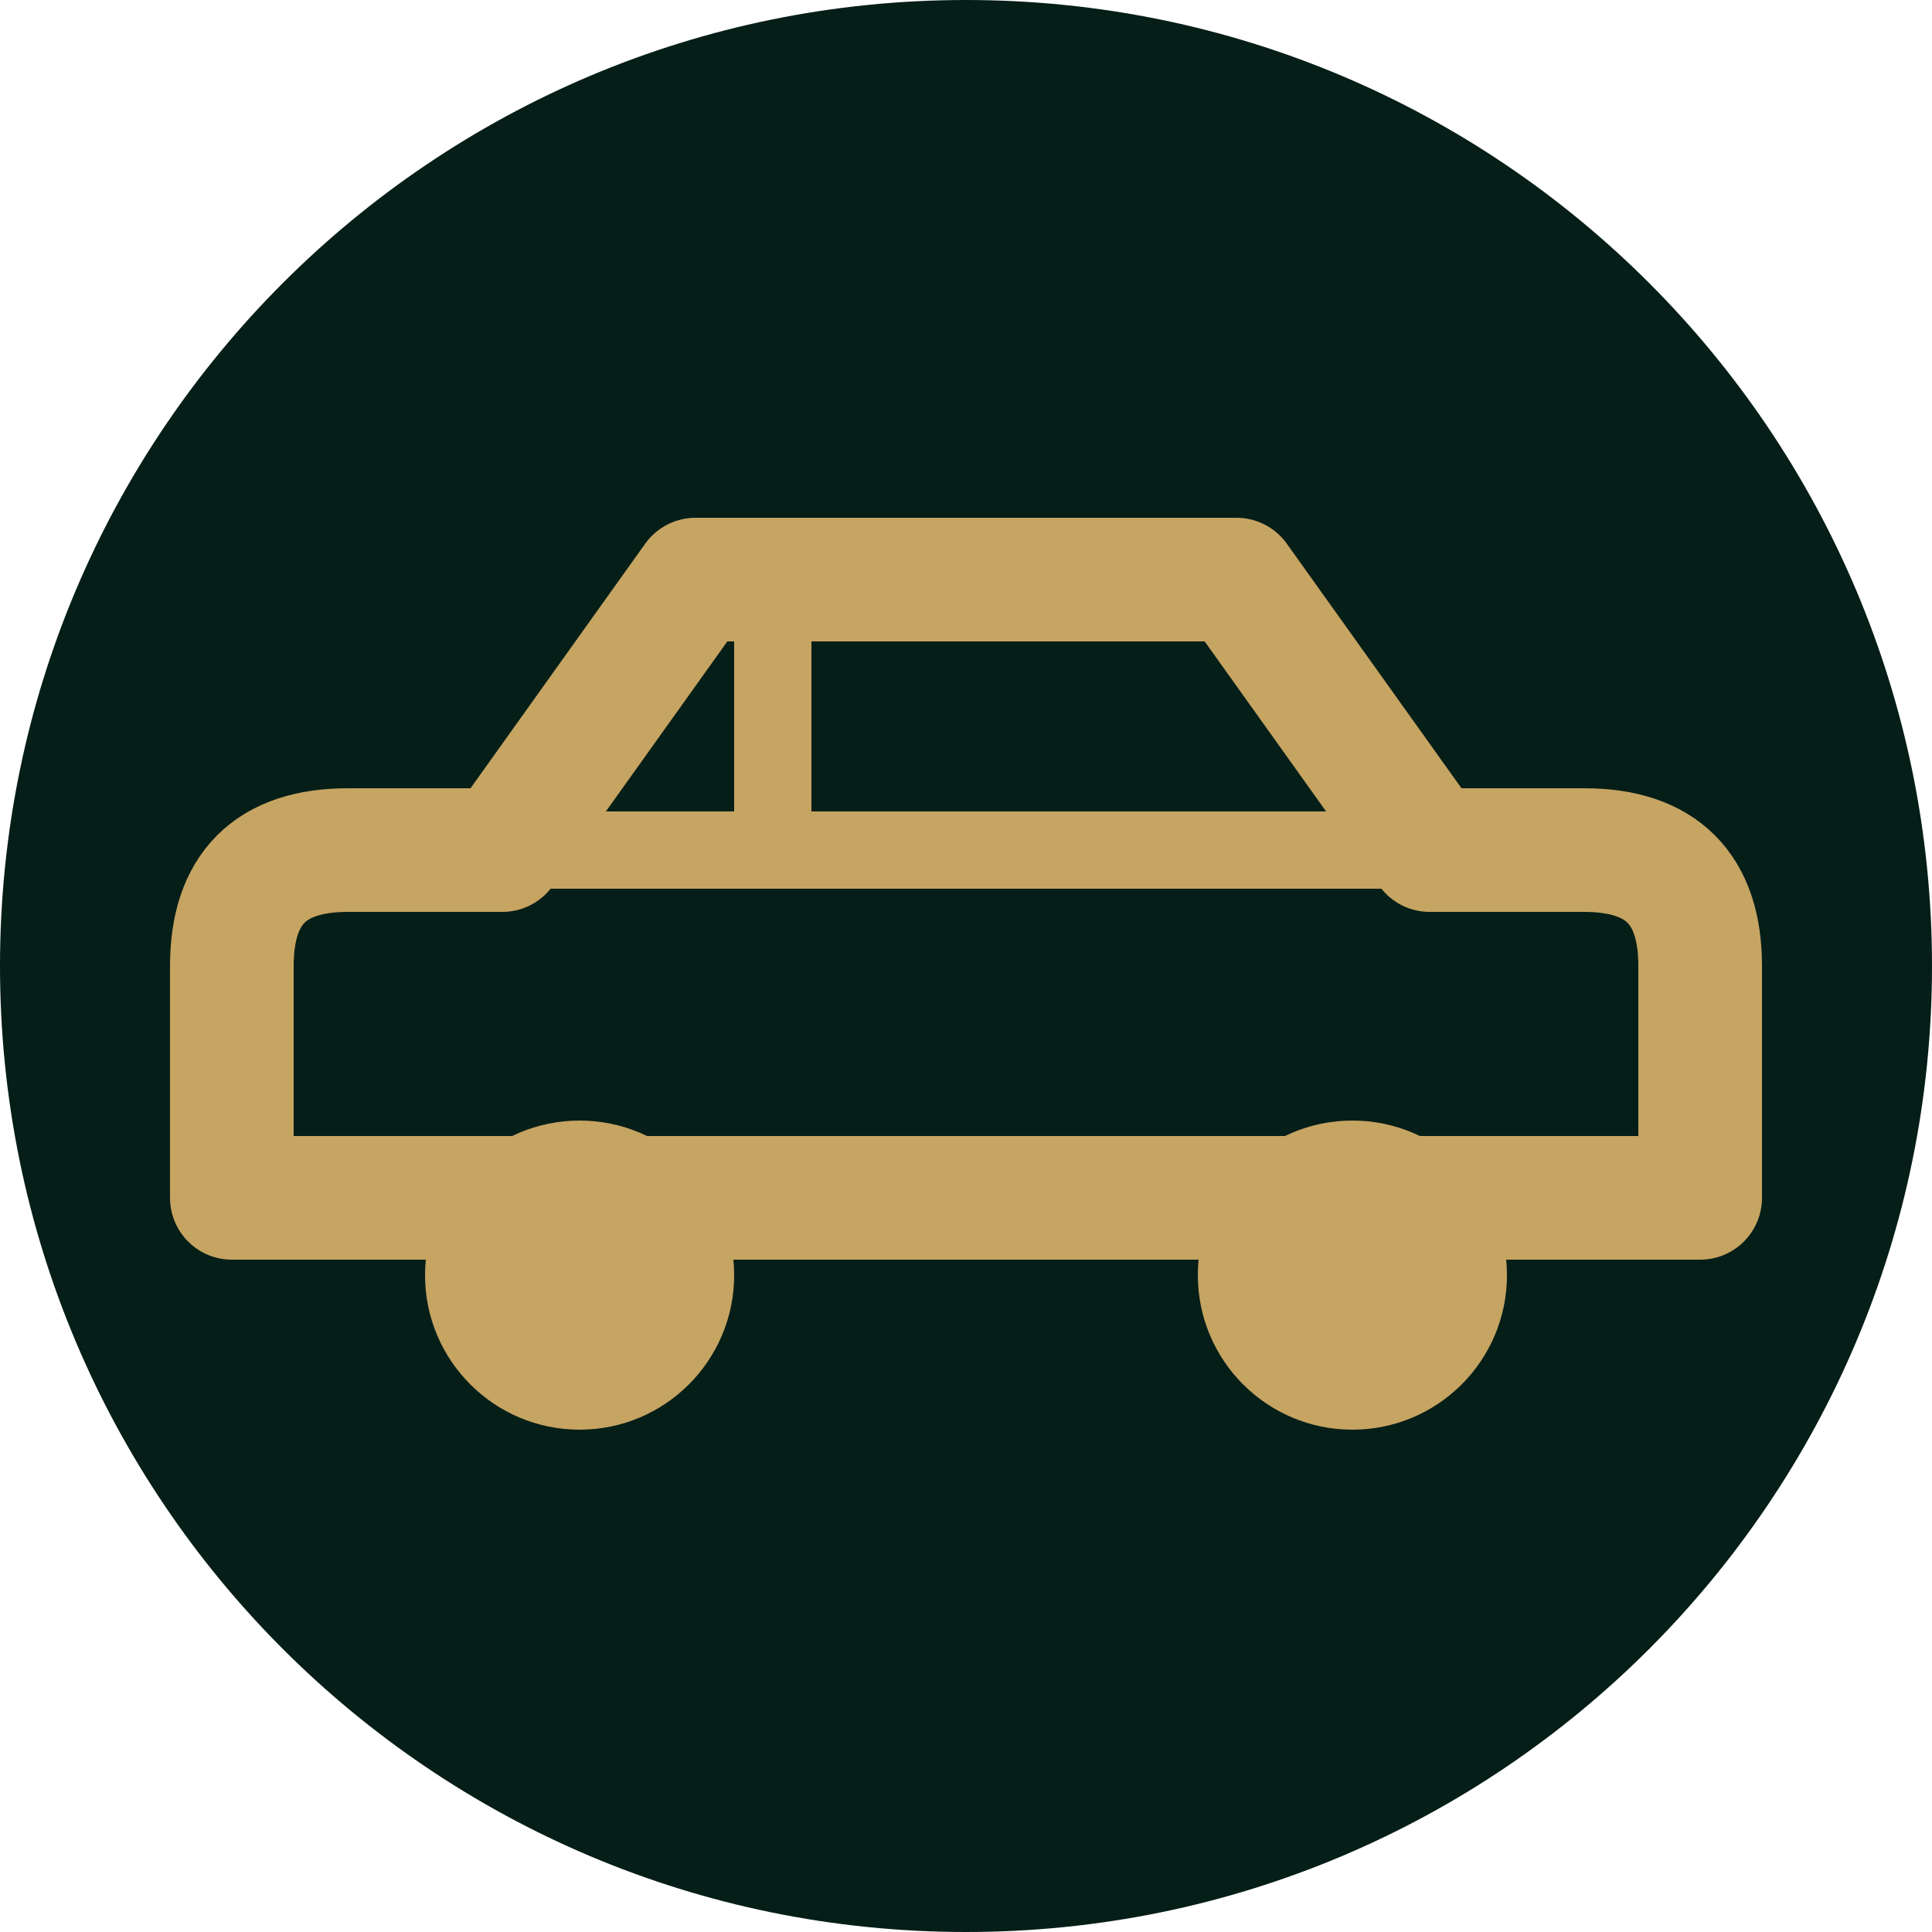
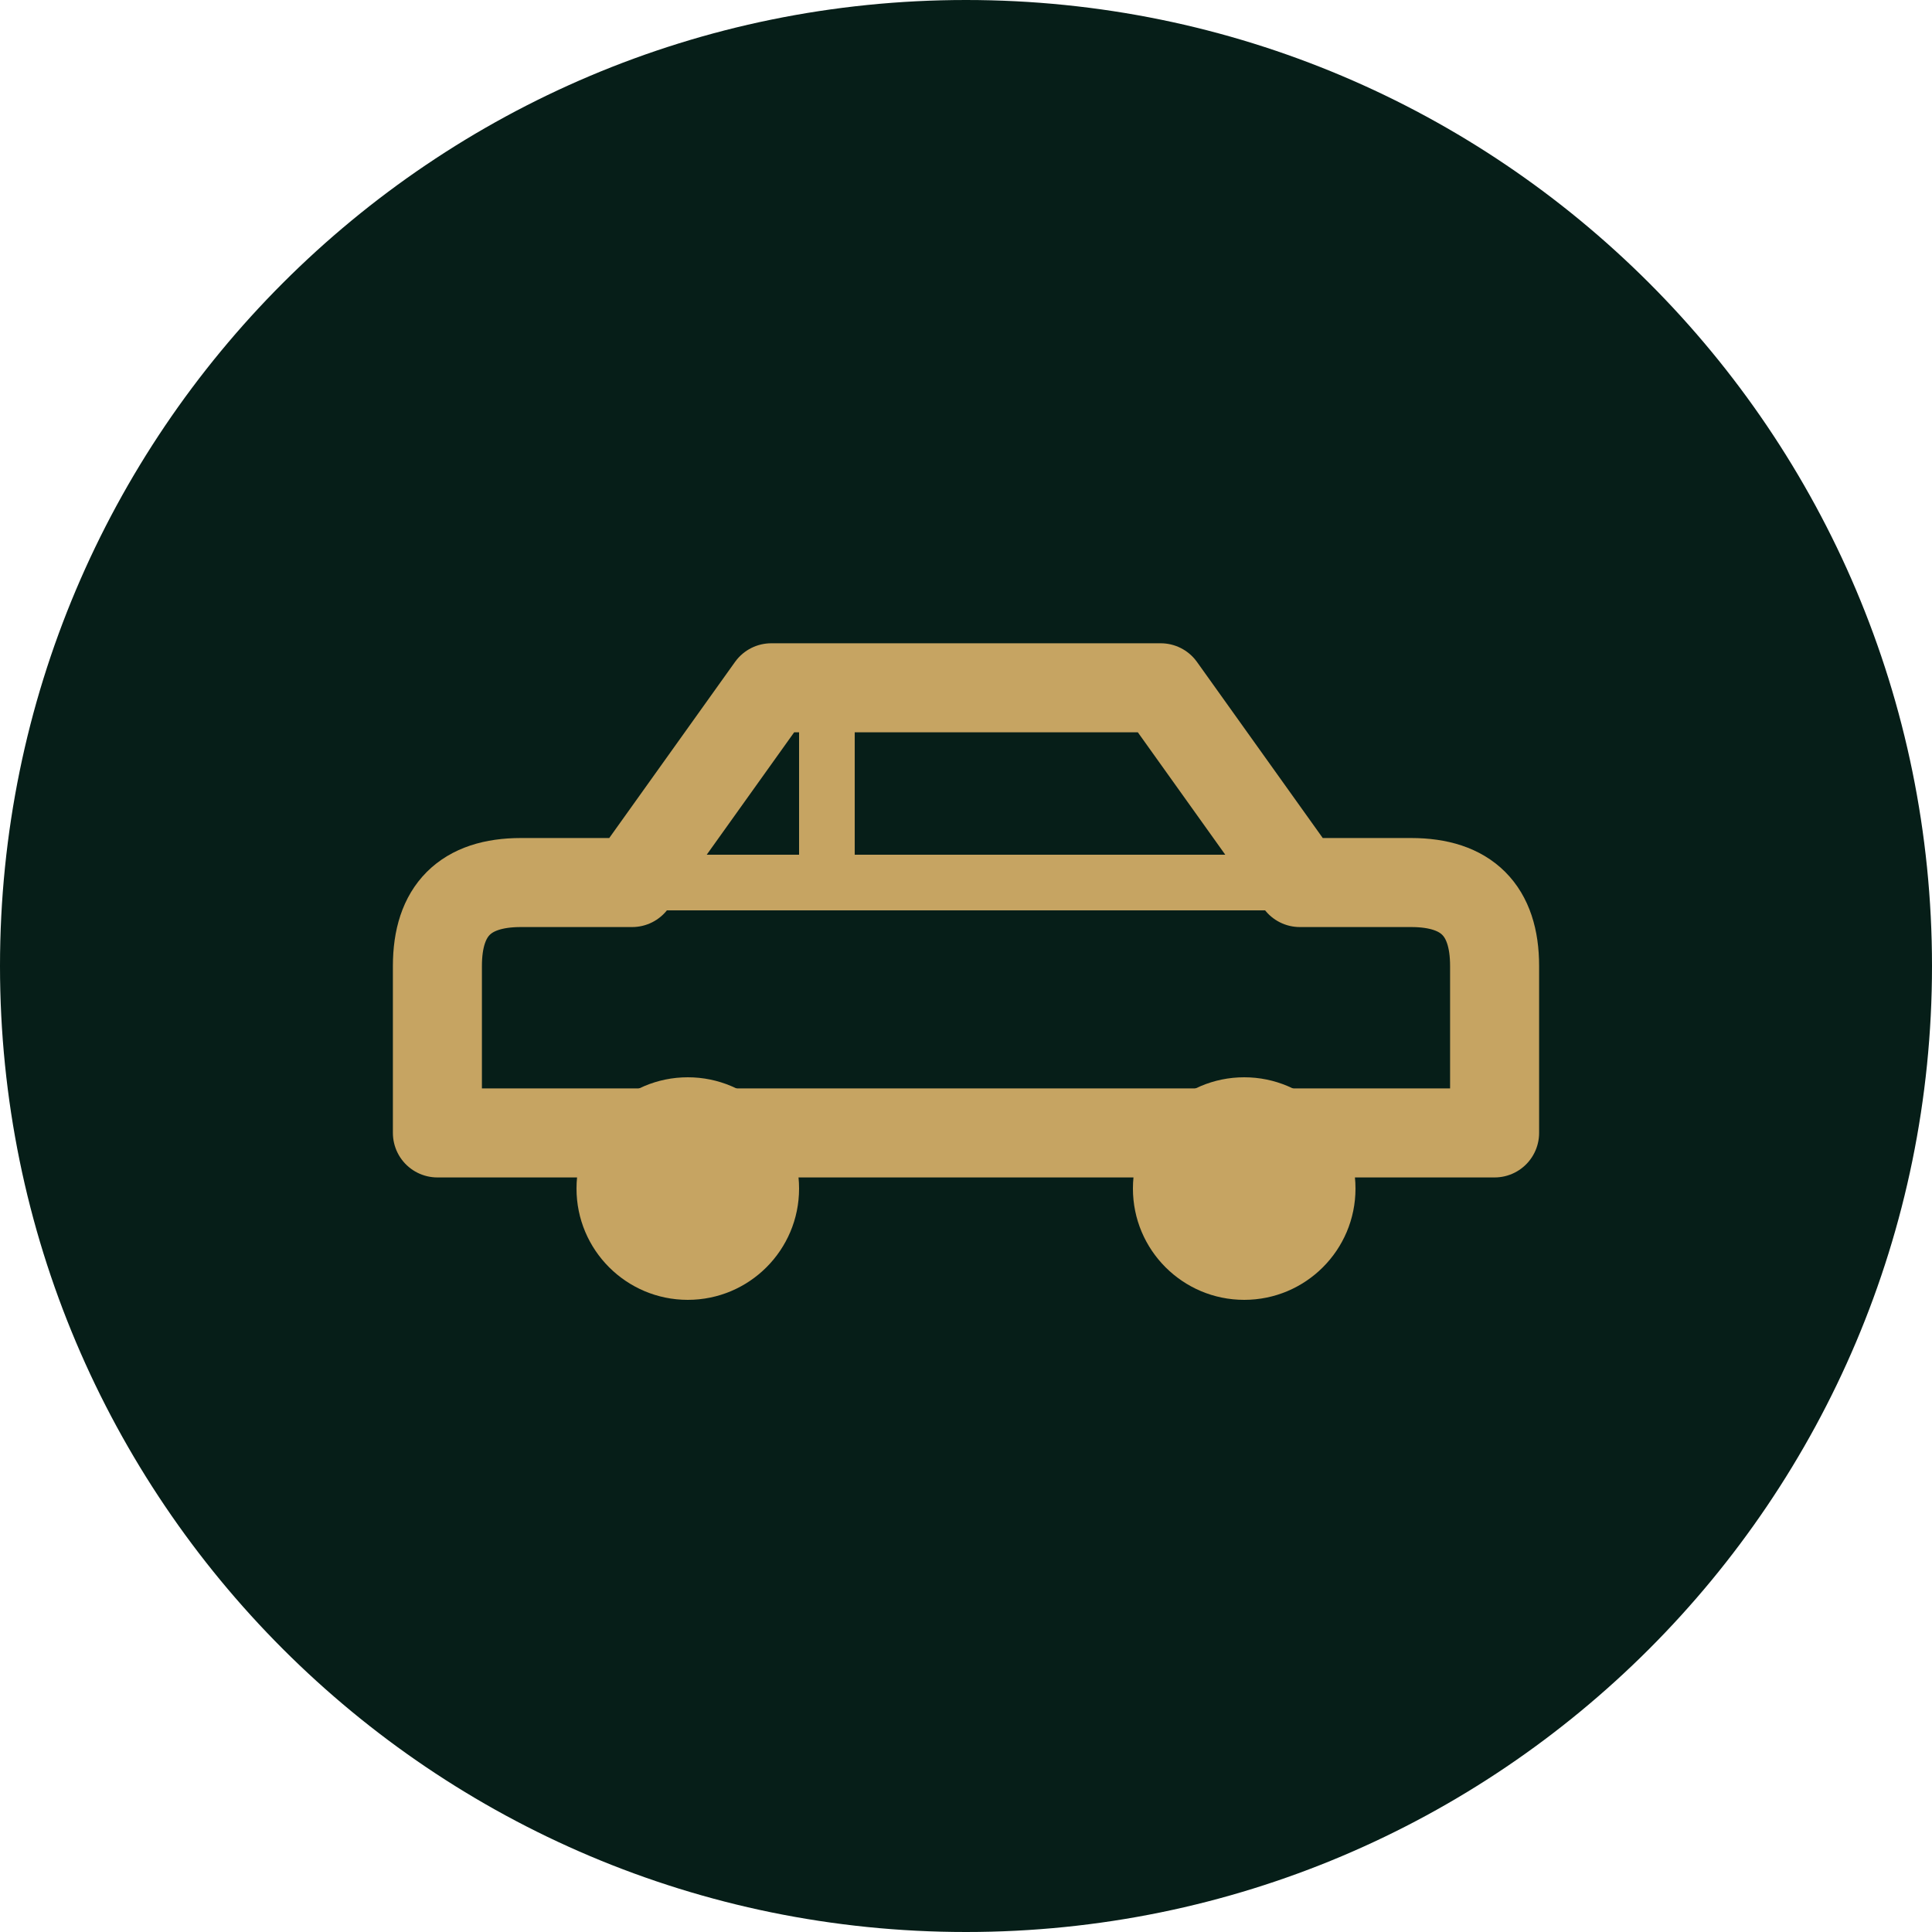
<svg xmlns="http://www.w3.org/2000/svg" viewBox="-50 -50 100 100" width="100" height="100">
  <circle r="50" fill="#061E18" />
-   <path d="M-38,12 L-38,0 Q-38,-6 -32,-6 L-24,-6 L-14,-20 L14,-20 L24,-6 L32,-6 Q38,-6 38,0 L38,12 Z" fill="none" stroke="#C6A462" stroke-width="6.4" stroke-linecap="round" stroke-linejoin="round" />
-   <path d="M-10,-6 L-10,-18 M-24,-6 L24,-6" fill="none" stroke="#C6A462" stroke-width="4" stroke-linecap="round" stroke-linejoin="round" />
-   <circle cx="-20" cy="16" r="8" fill="#C6A462" />
-   <circle cx="20" cy="16" r="8" fill="#C6A462" />
+   <g transform="scale(0.72)">
+     <path d="M-38,12 L-38,0 Q-38,-6 -32,-6 L-24,-6 L-14,-20 L14,-20 L24,-6 L32,-6 Q38,-6 38,0 L38,12 Z" fill="none" stroke="#C6A462" stroke-width="6.4" stroke-linecap="round" stroke-linejoin="round" />
+     <path d="M-10,-6 L-10,-18 M-24,-6 L24,-6" fill="none" stroke="#C6A462" stroke-width="4" stroke-linecap="round" stroke-linejoin="round" />
+     <circle cx="-20" cy="16" r="8" fill="#C6A462" />
+     <circle cx="20" cy="16" r="8" fill="#C6A462" />
+   </g>
</svg>
